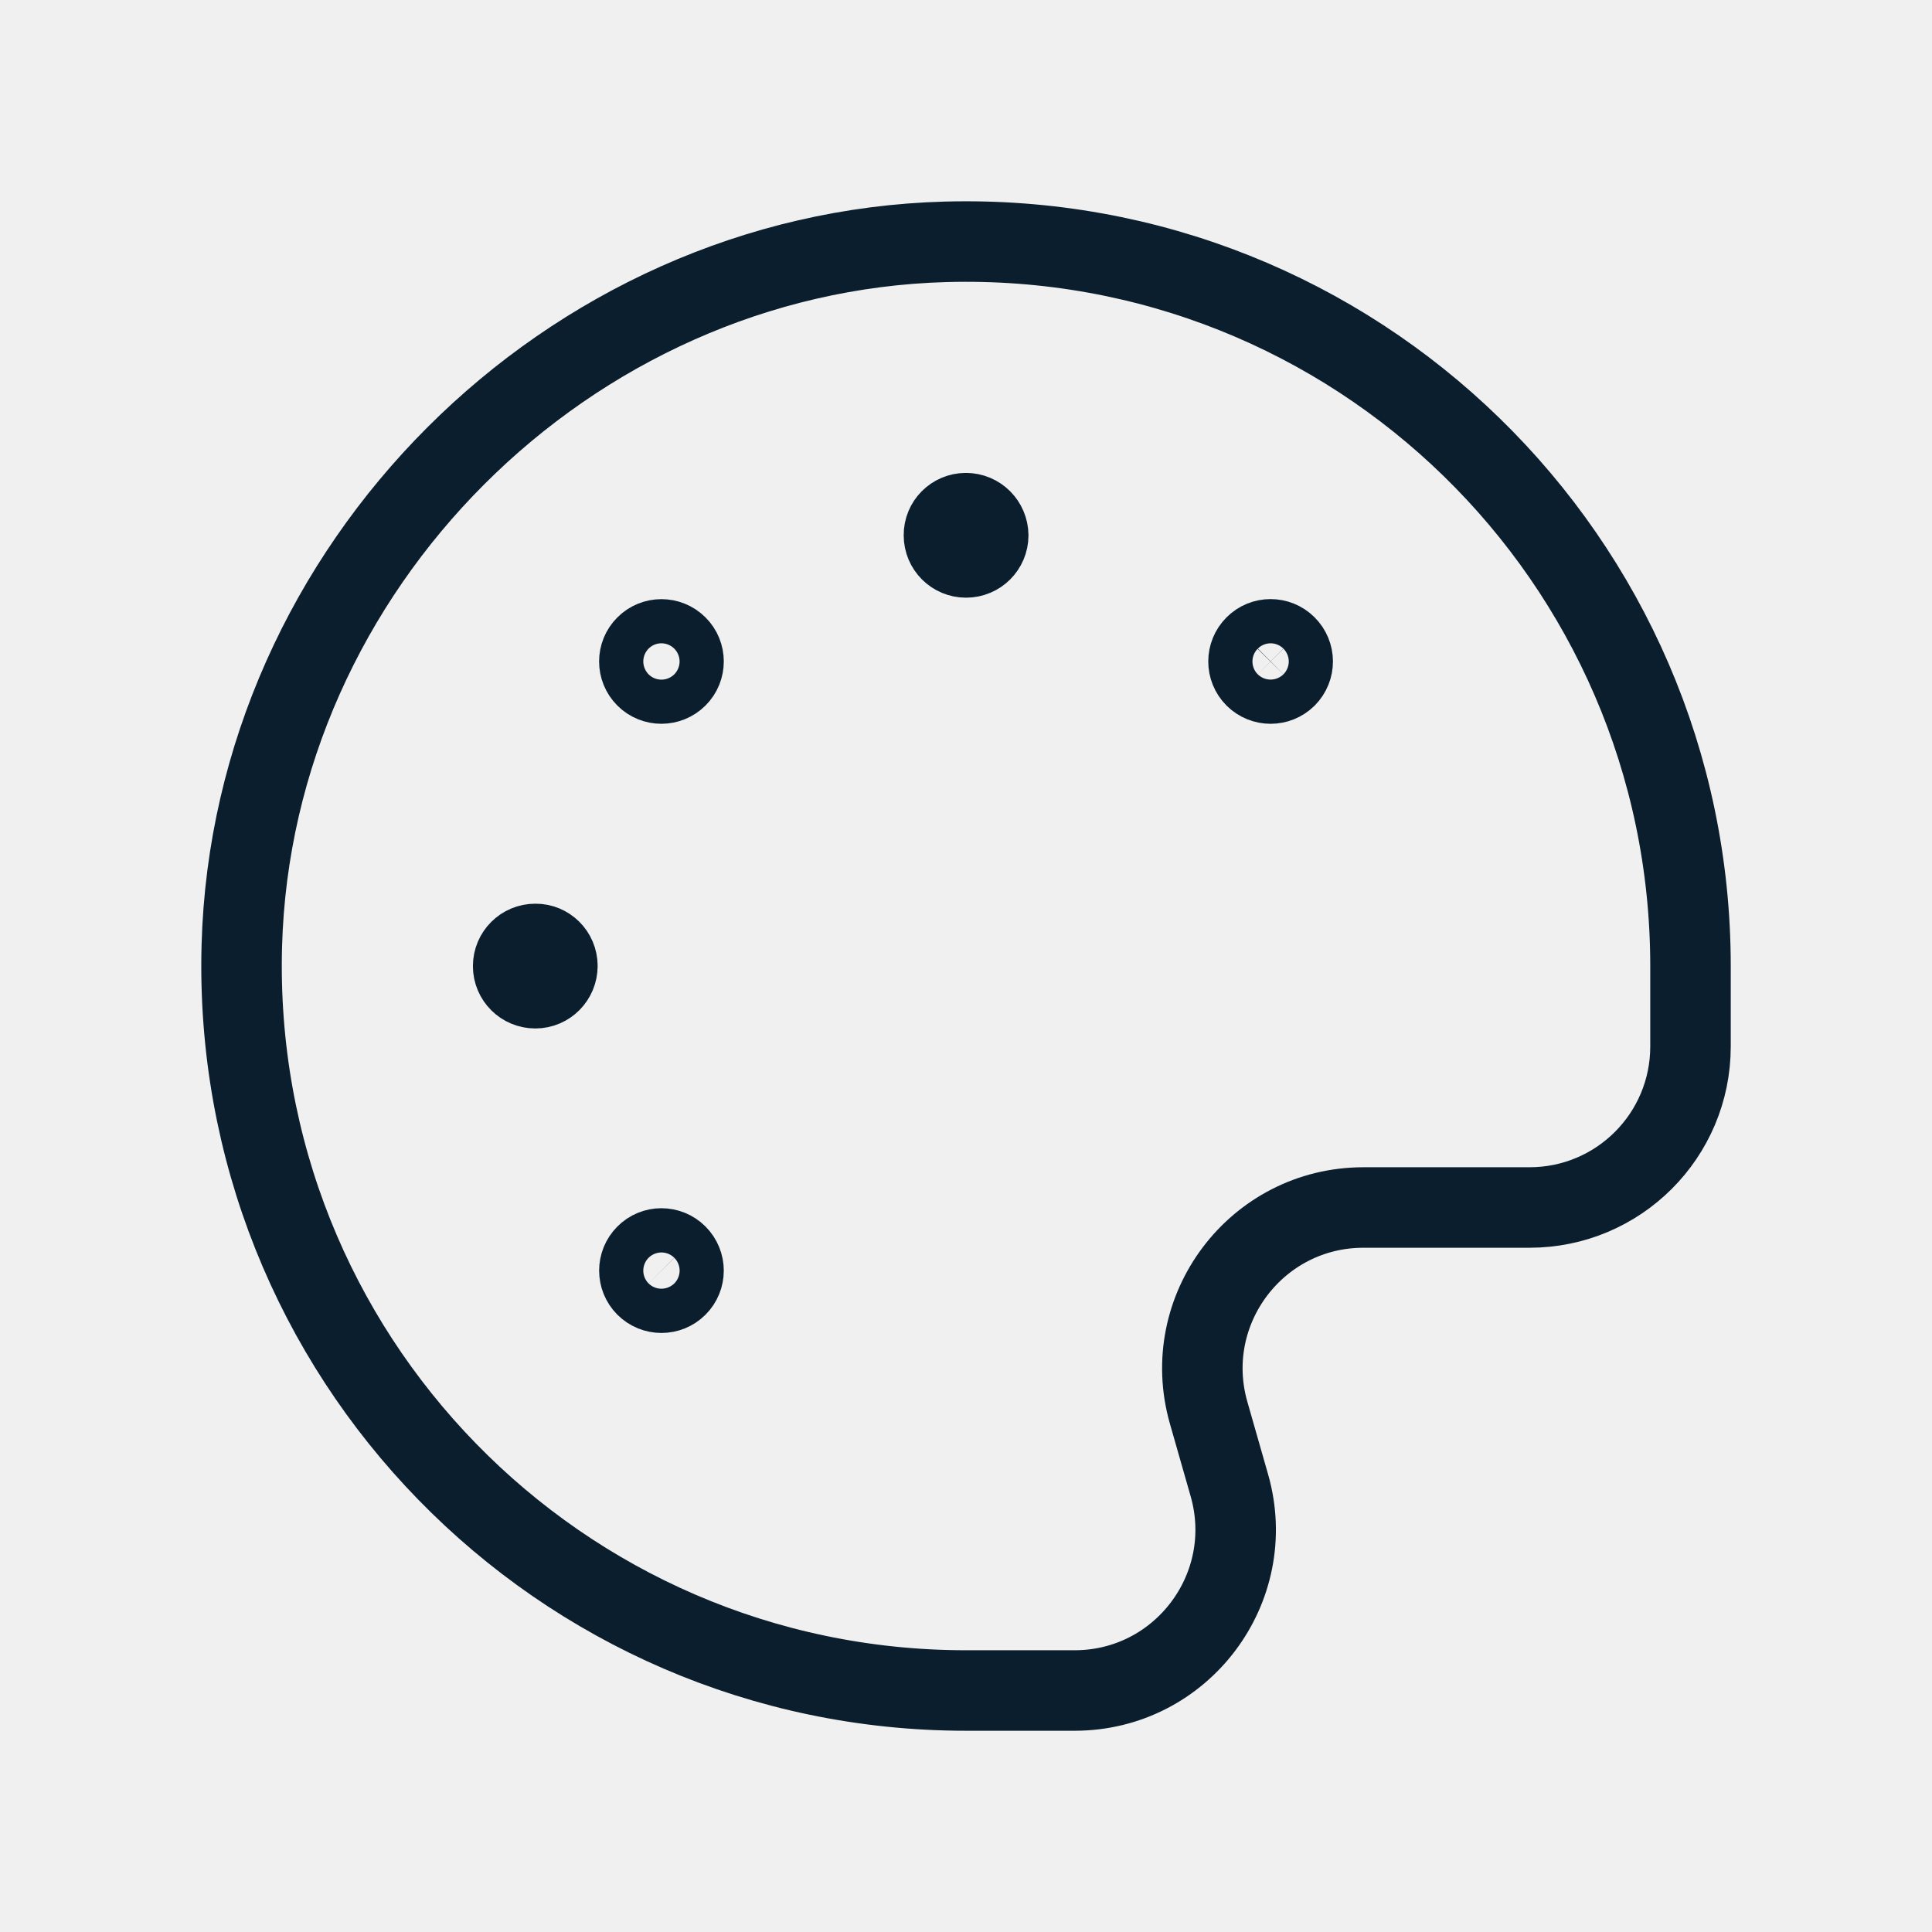
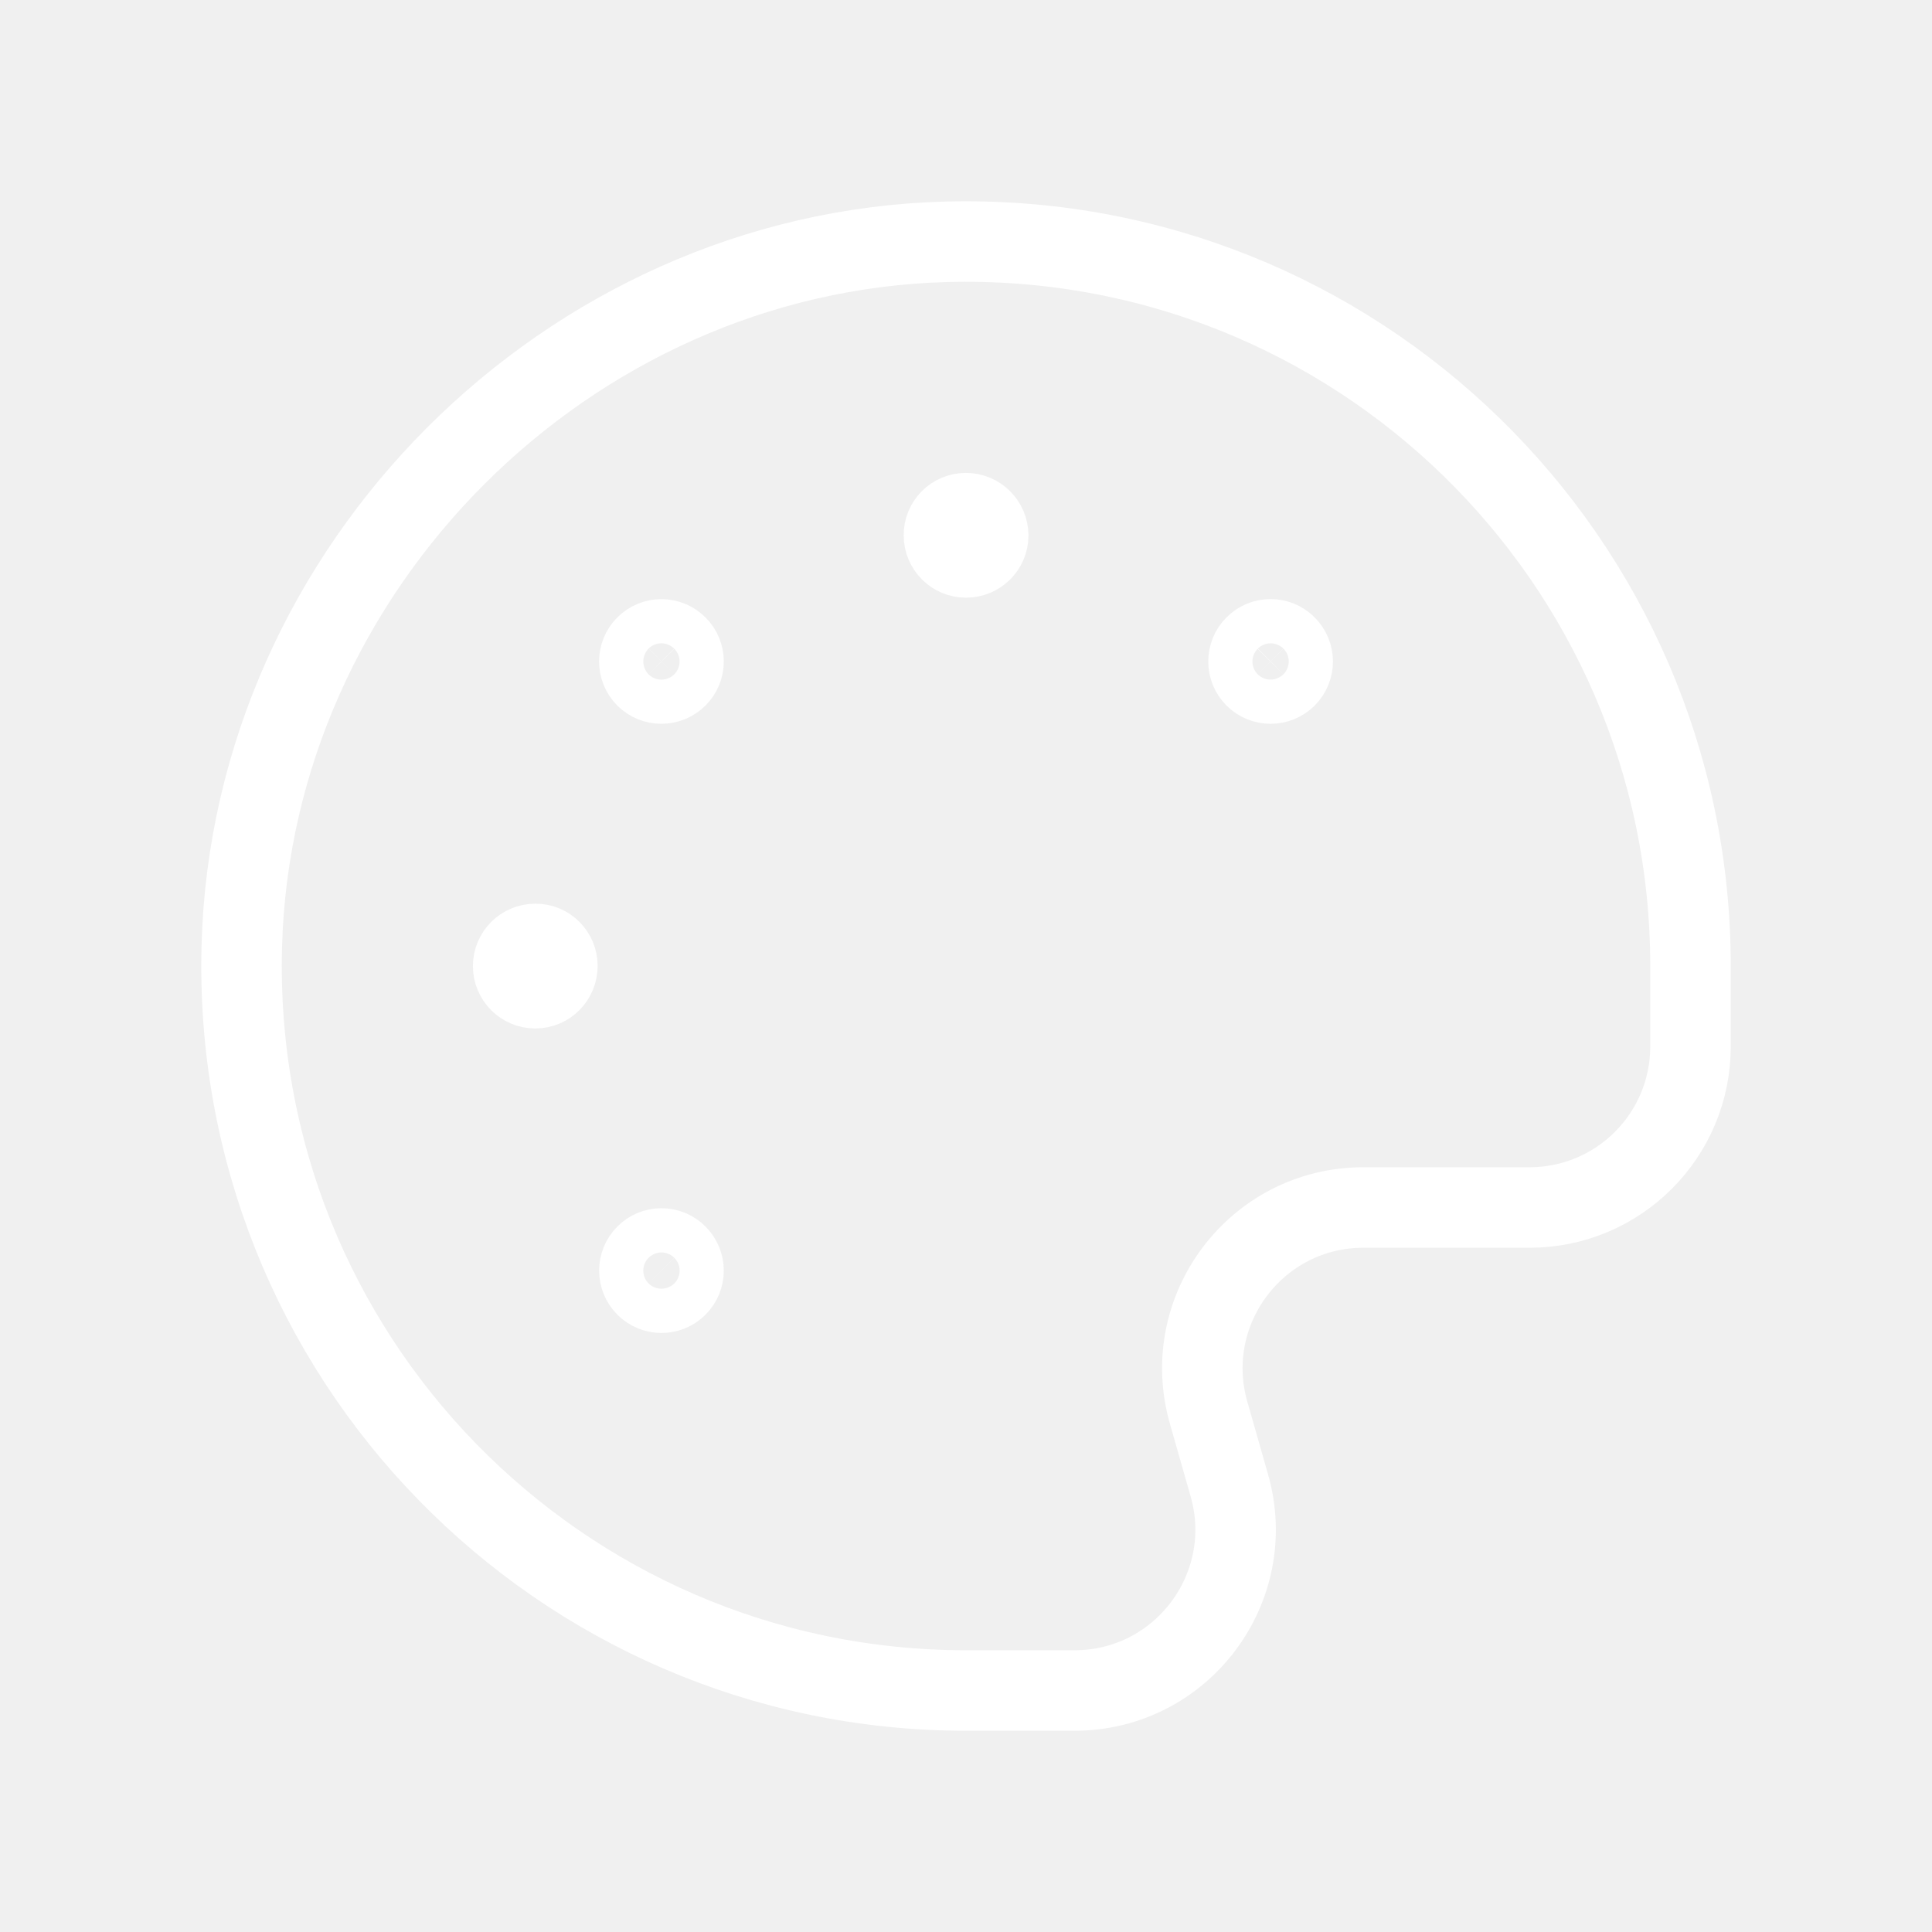
<svg xmlns="http://www.w3.org/2000/svg" width="36" height="36" viewBox="0 0 36 36" fill="none">
-   <path d="M17.998 9.562C17.77 9.562 17.586 9.747 17.589 9.975C17.589 10.203 17.773 10.387 18.001 10.387C18.229 10.387 18.414 10.203 18.414 9.975C18.411 9.747 18.228 9.562 17.998 9.562" stroke="#0B1E2D" stroke-width="1.5" stroke-linecap="round" stroke-linejoin="round" />
-   <path d="M10.386 17.998C10.386 17.77 10.201 17.586 9.975 17.589C9.747 17.589 9.562 17.773 9.562 18.002C9.562 18.23 9.747 18.414 9.975 18.414C10.203 18.414 10.386 18.228 10.386 17.998" stroke="#0B1E2D" stroke-width="1.5" stroke-linecap="round" stroke-linejoin="round" />
-   <path d="M23.965 12.033C23.805 11.873 23.544 11.873 23.385 12.034C23.224 12.195 23.224 12.456 23.385 12.617C23.546 12.777 23.806 12.777 23.967 12.617C24.128 12.454 24.128 12.195 23.965 12.033Z" stroke="#0B1E2D" stroke-width="1.5" stroke-linecap="round" stroke-linejoin="round" />
-   <path d="M12.615 23.384C12.454 23.223 12.193 23.223 12.034 23.385C11.874 23.546 11.874 23.806 12.034 23.967C12.195 24.128 12.456 24.128 12.616 23.967C12.777 23.806 12.777 23.546 12.615 23.384Z" stroke="#0B1E2D" stroke-width="1.5" stroke-linecap="round" stroke-linejoin="round" />
-   <path d="M12.617 12.615C12.777 12.455 12.777 12.194 12.616 12.035C12.455 11.874 12.194 11.874 12.034 12.035C11.873 12.195 11.873 12.456 12.034 12.617C12.194 12.777 12.455 12.777 12.617 12.615Z" stroke="#0B1E2D" stroke-width="1.5" stroke-linecap="round" stroke-linejoin="round" />
-   <path d="M18 31.5C10.418 31.5 4.295 25.248 4.506 17.618C4.701 10.574 10.574 4.701 17.618 4.506C25.248 4.295 31.5 10.418 31.5 18V19.5C31.5 21.158 30.158 22.5 28.5 22.5H25.406C23.412 22.5 21.974 24.408 22.521 26.324L22.907 27.675C23.456 29.592 22.016 31.5 20.024 31.5H18Z" stroke="#0B1E2D" stroke-width="1.5" stroke-linecap="round" stroke-linejoin="round" />
+   <path d="M17.998 9.562C17.77 9.562 17.586 9.747 17.589 9.975C17.589 10.203 17.773 10.387 18.001 10.387C18.229 10.387 18.414 10.203 18.414 9.975C18.411 9.747 18.228 9.562 17.998 9.562" stroke="white" stroke-width="1.5" stroke-linecap="round" stroke-linejoin="round" />
+   <path d="M10.386 17.998C10.386 17.77 10.201 17.586 9.975 17.589C9.747 17.589 9.562 17.773 9.562 18.002C9.562 18.23 9.747 18.414 9.975 18.414C10.203 18.414 10.386 18.228 10.386 17.998" stroke="white" stroke-width="1.5" stroke-linecap="round" stroke-linejoin="round" />
+   <path d="M23.965 12.033C23.805 11.873 23.544 11.873 23.385 12.034C23.224 12.195 23.224 12.456 23.385 12.617C23.546 12.777 23.806 12.777 23.967 12.617C24.128 12.454 24.128 12.195 23.965 12.033Z" stroke="white" stroke-width="1.5" stroke-linecap="round" stroke-linejoin="round" />
+   <path d="M12.615 23.384C12.454 23.223 12.193 23.223 12.034 23.385C11.874 23.546 11.874 23.806 12.034 23.967C12.195 24.128 12.456 24.128 12.616 23.967C12.777 23.806 12.777 23.546 12.615 23.384Z" stroke="white" stroke-width="1.5" stroke-linecap="round" stroke-linejoin="round" />
+   <path d="M12.617 12.615C12.777 12.455 12.777 12.194 12.615 12.035C12.454 11.874 12.194 11.874 12.033 12.035C11.873 12.195 11.873 12.456 12.033 12.617C12.194 12.777 12.454 12.777 12.617 12.615Z" stroke="white" stroke-width="1.5" stroke-linecap="round" stroke-linejoin="round" />
+   <path d="M18 31.5C10.417 31.5 4.294 25.248 4.506 17.618C4.701 10.574 10.573 4.701 17.617 4.506C25.248 4.295 31.5 10.418 31.5 18V19.5C31.5 21.158 30.157 22.5 28.5 22.5H25.405C23.412 22.5 21.973 24.408 22.521 26.324L22.906 27.675C23.455 29.592 22.015 31.5 20.023 31.5H18Z" stroke="white" stroke-width="1.5" stroke-linecap="round" stroke-linejoin="round" />
</svg>
